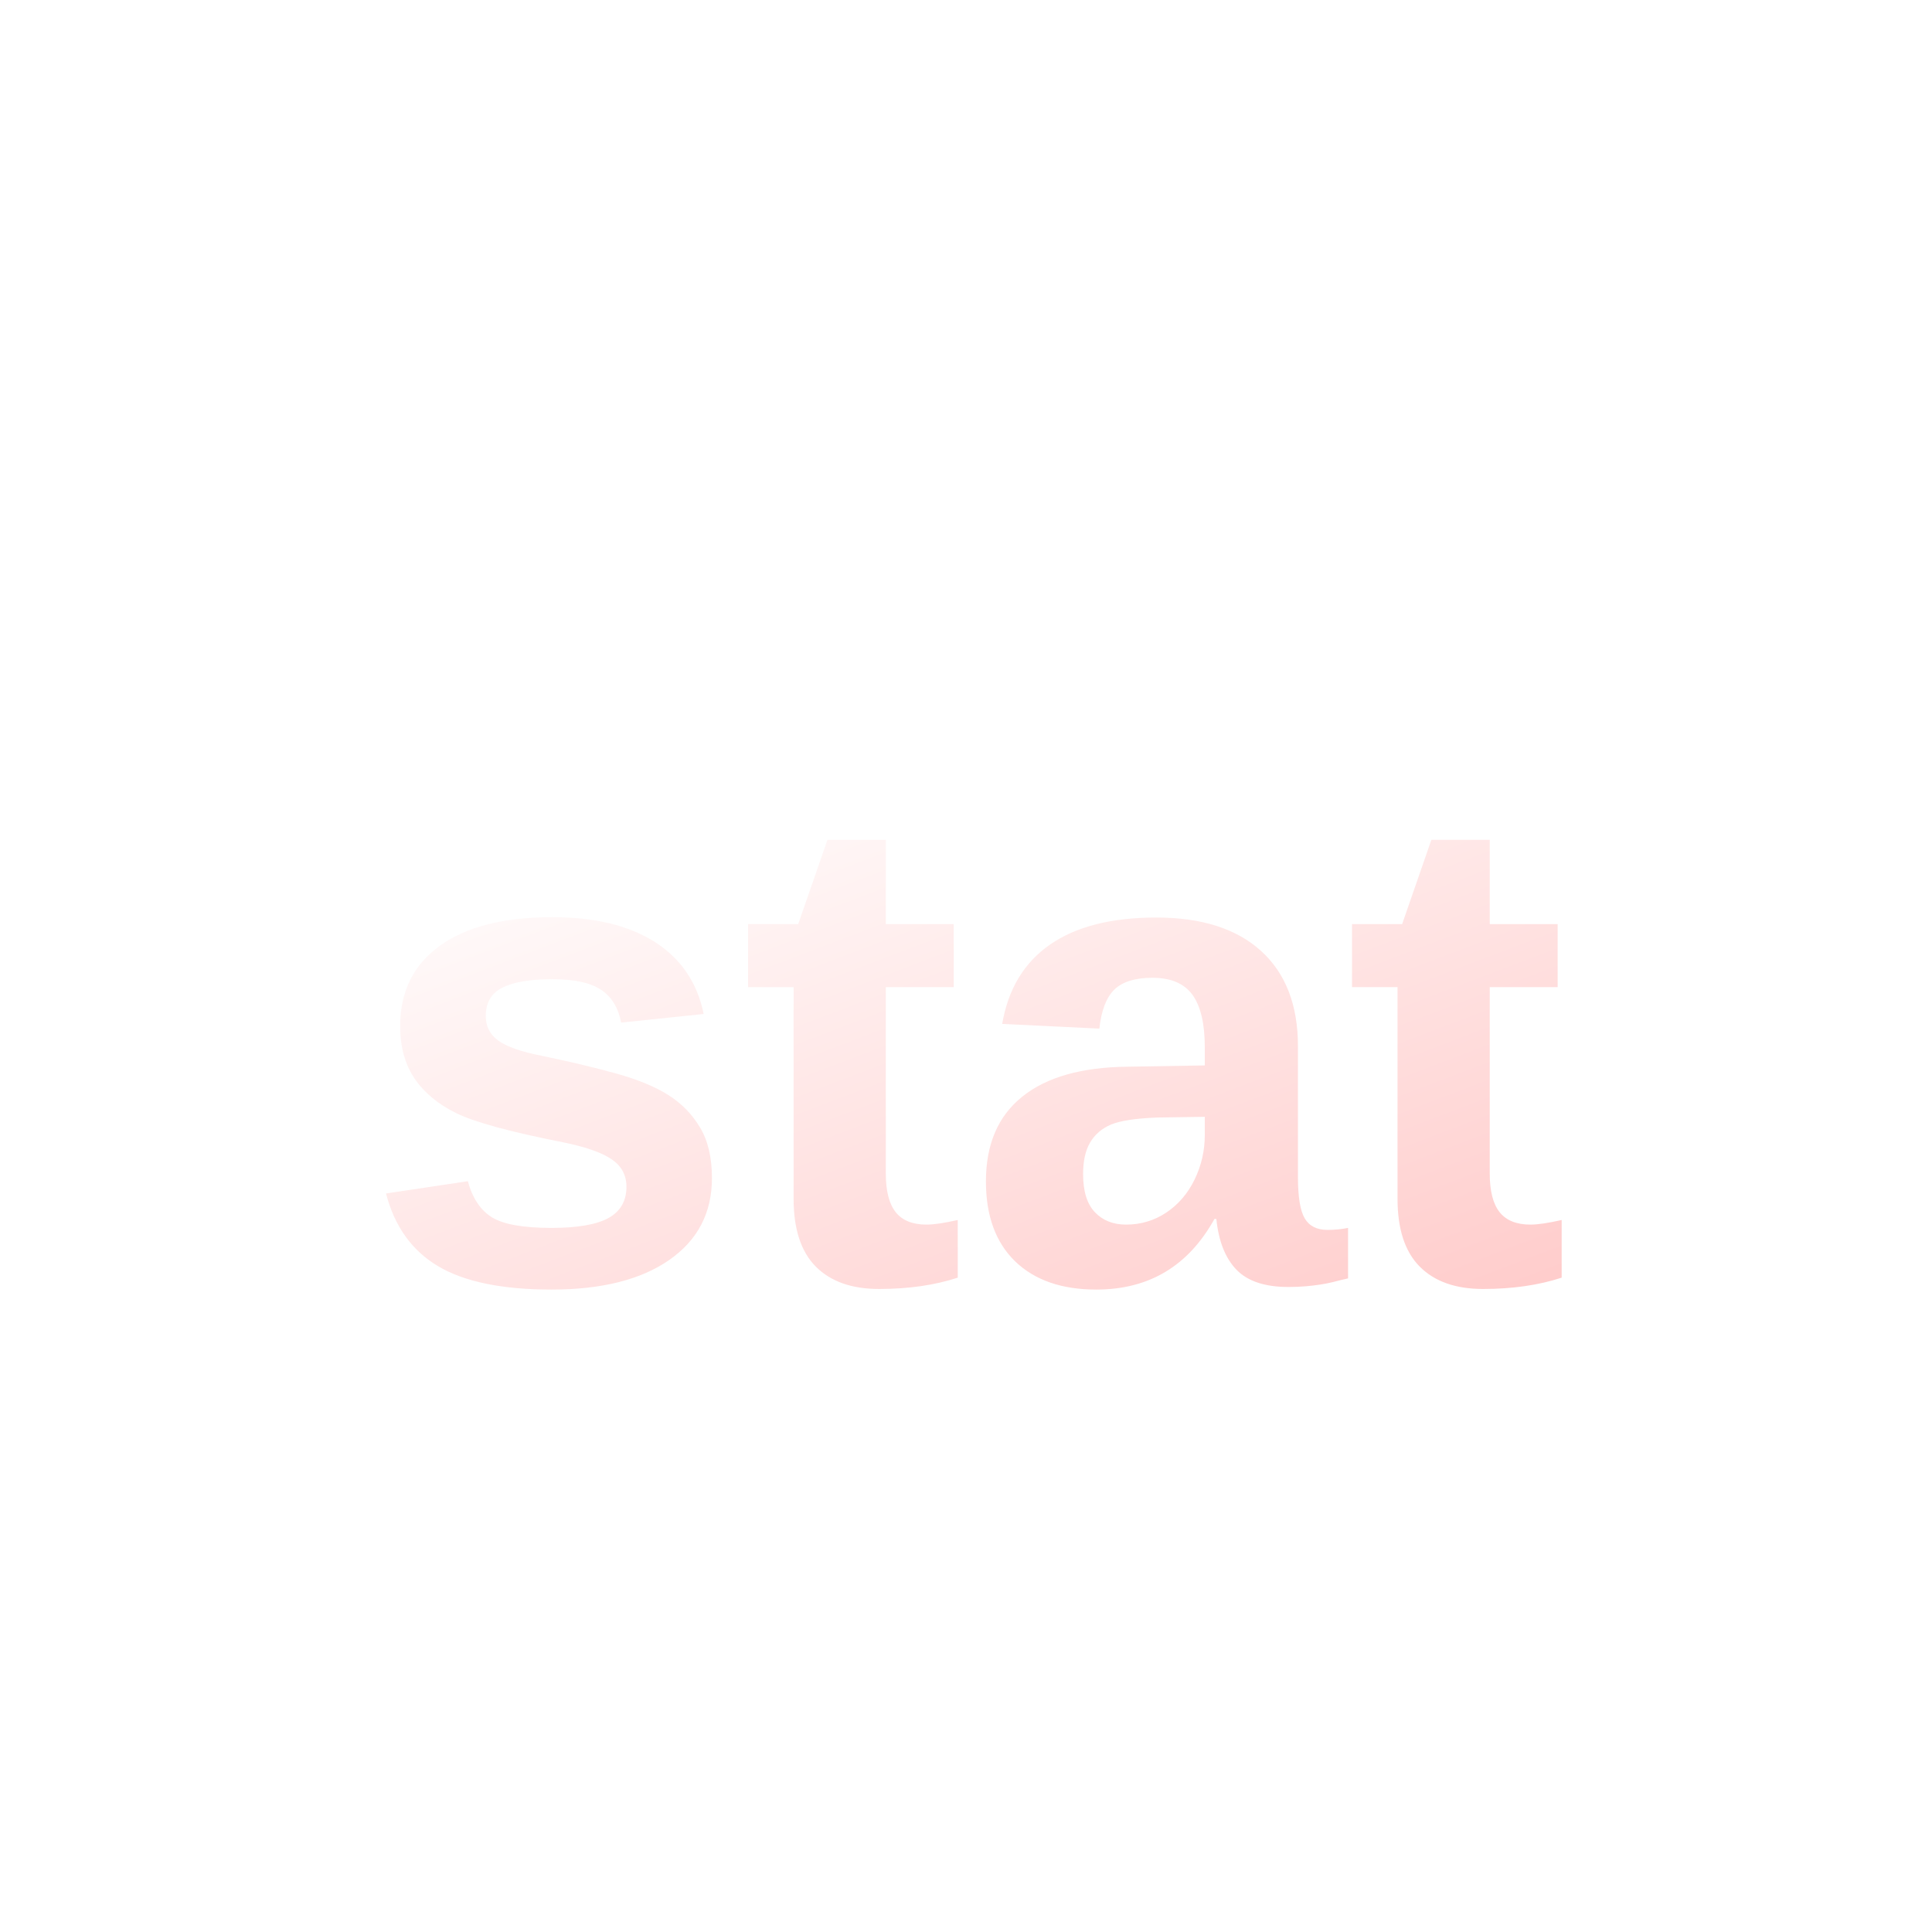
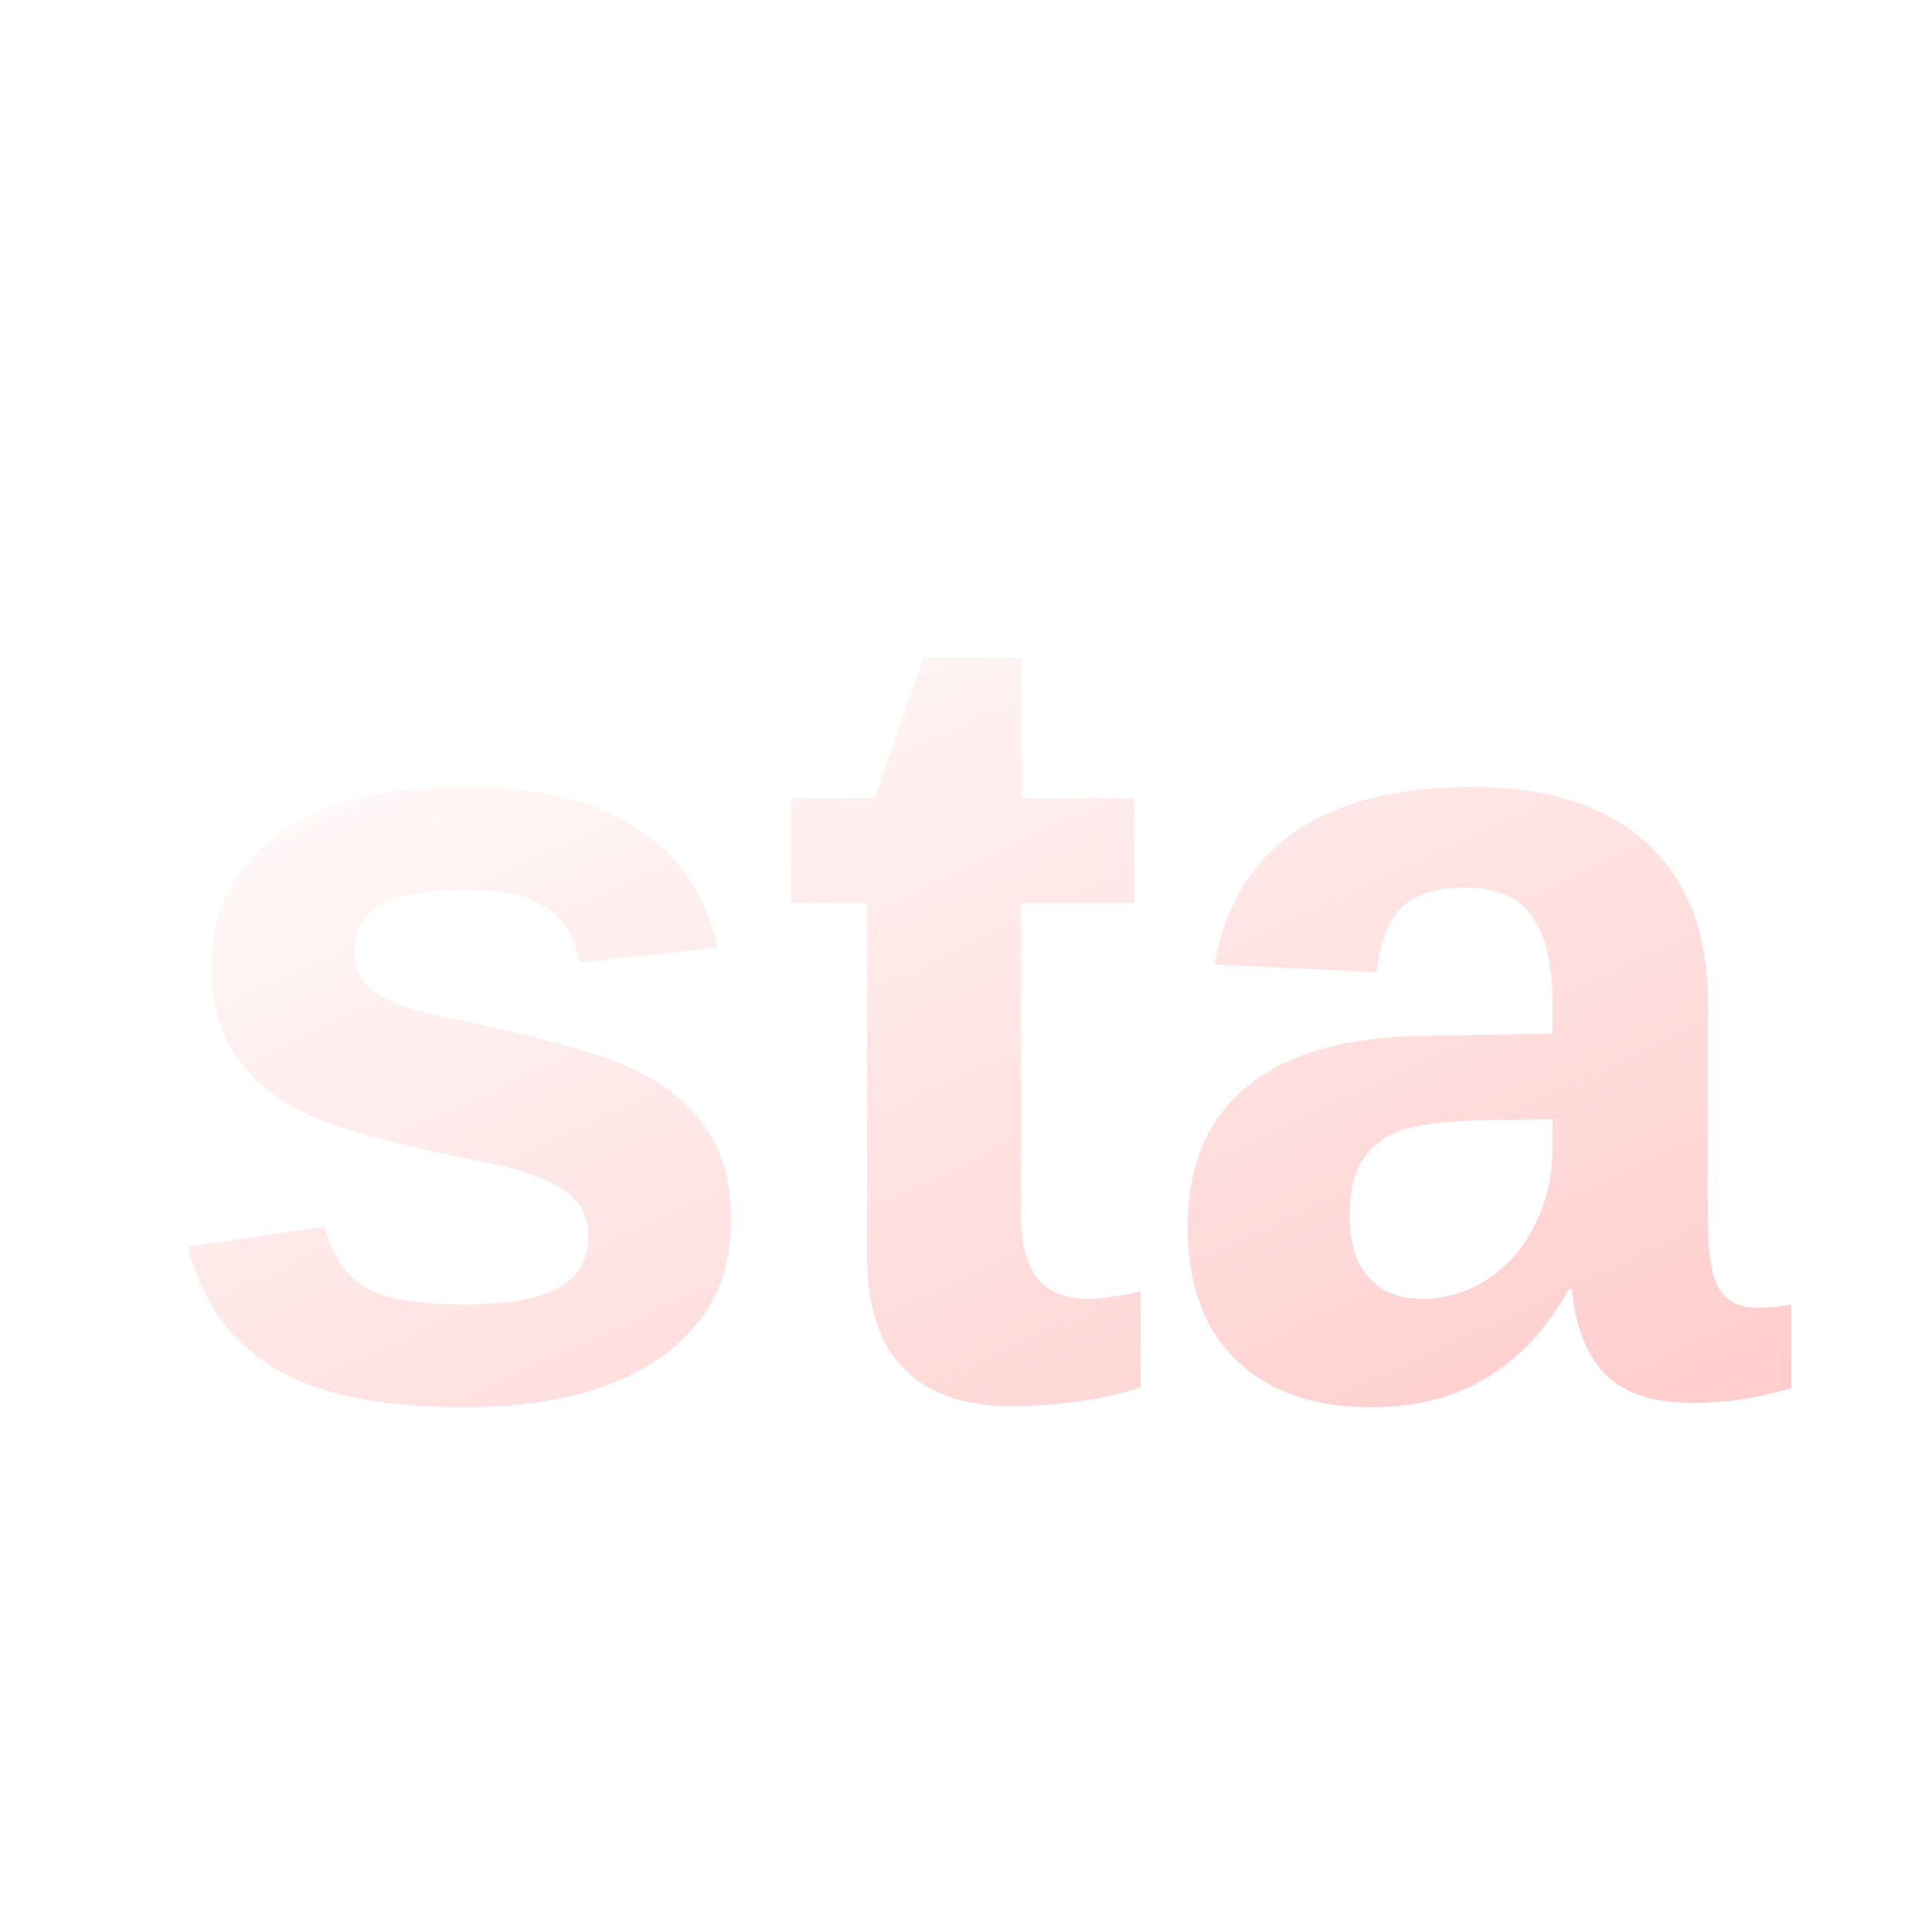
<svg xmlns="http://www.w3.org/2000/svg" width="256" height="256" viewBox="0 0 256 256" version="1.1">
  <defs>
    <linearGradient id="textGradient" x1="0%" y1="0%" x2="100%" y2="100%">
      <stop offset="0%" style="stop-color:#ffffff;stop-opacity:1" />
      <stop offset="100%" style="stop-color:#ffcccb;stop-opacity:1" />
    </linearGradient>
  </defs>
-   <text x="128" y="170" font-family="Arial, sans-serif" font-size="90" font-weight="bold" fill="url(#textGradient)" text-anchor="middle">stat</text>
+   <text x="128" y="185" font-family="Arial, sans-serif" font-size="150" font-weight="bold" fill="url(#textGradient)" text-anchor="middle">sta</text>
</svg>
